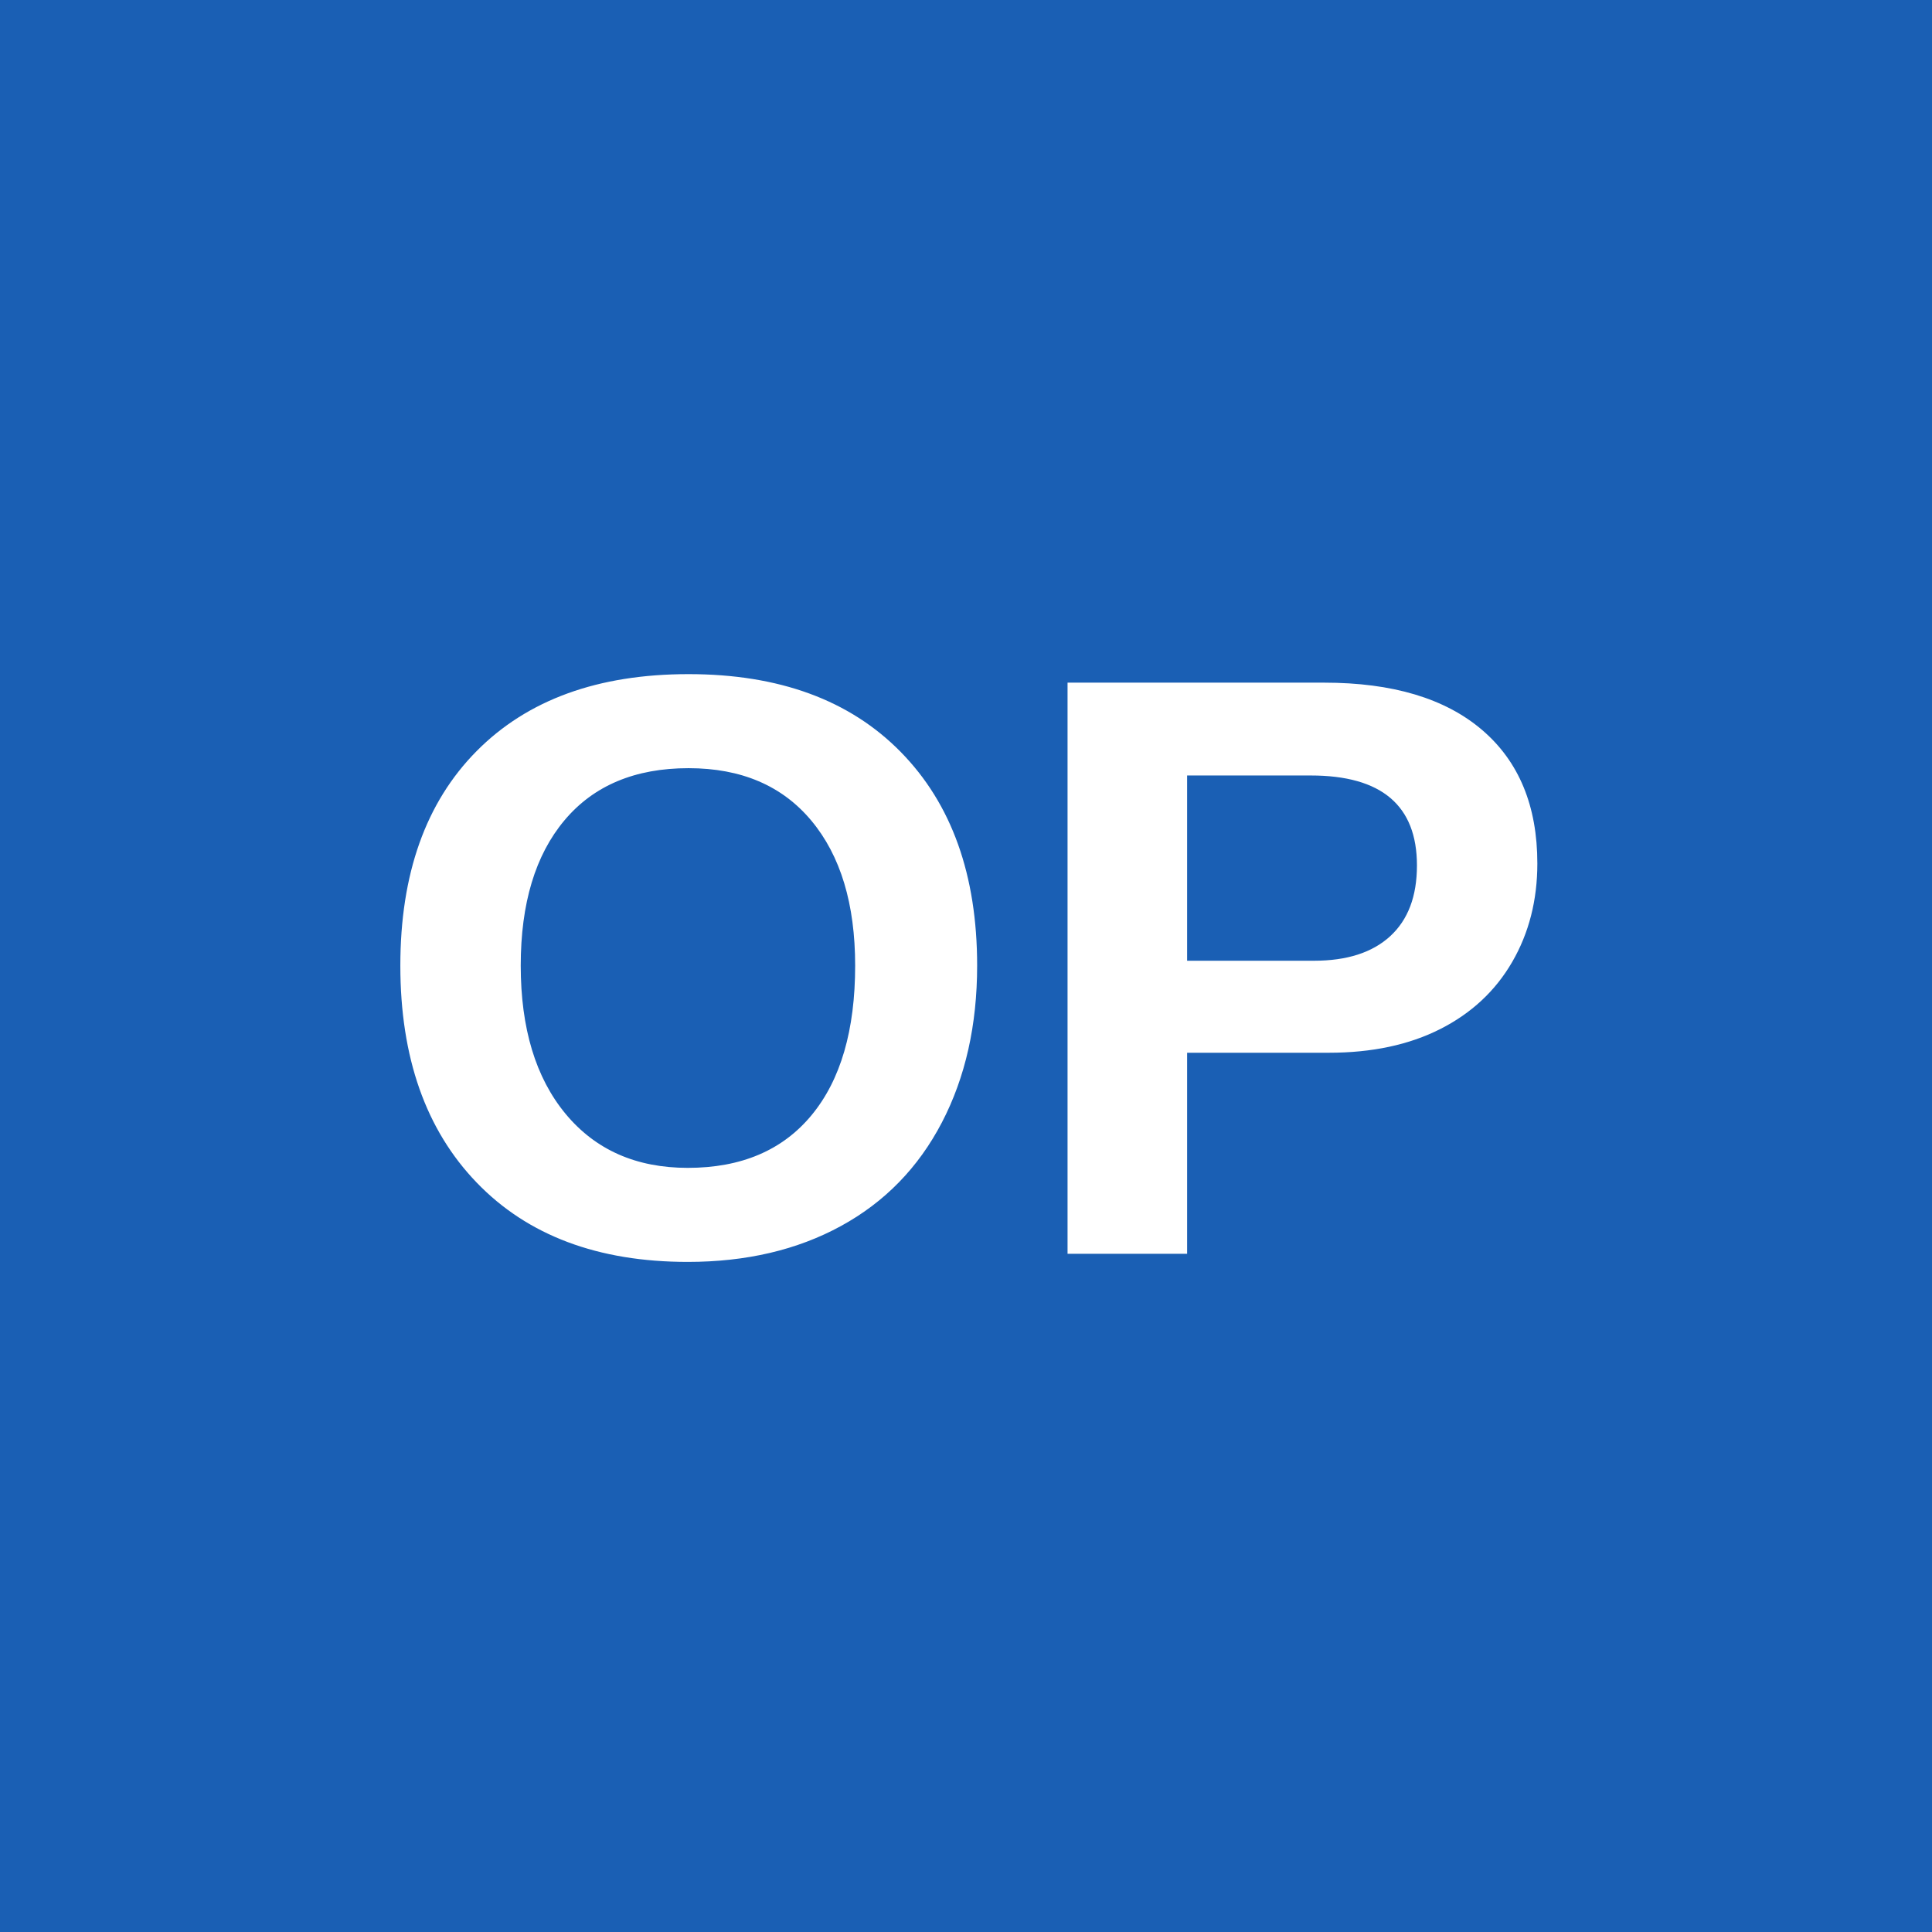
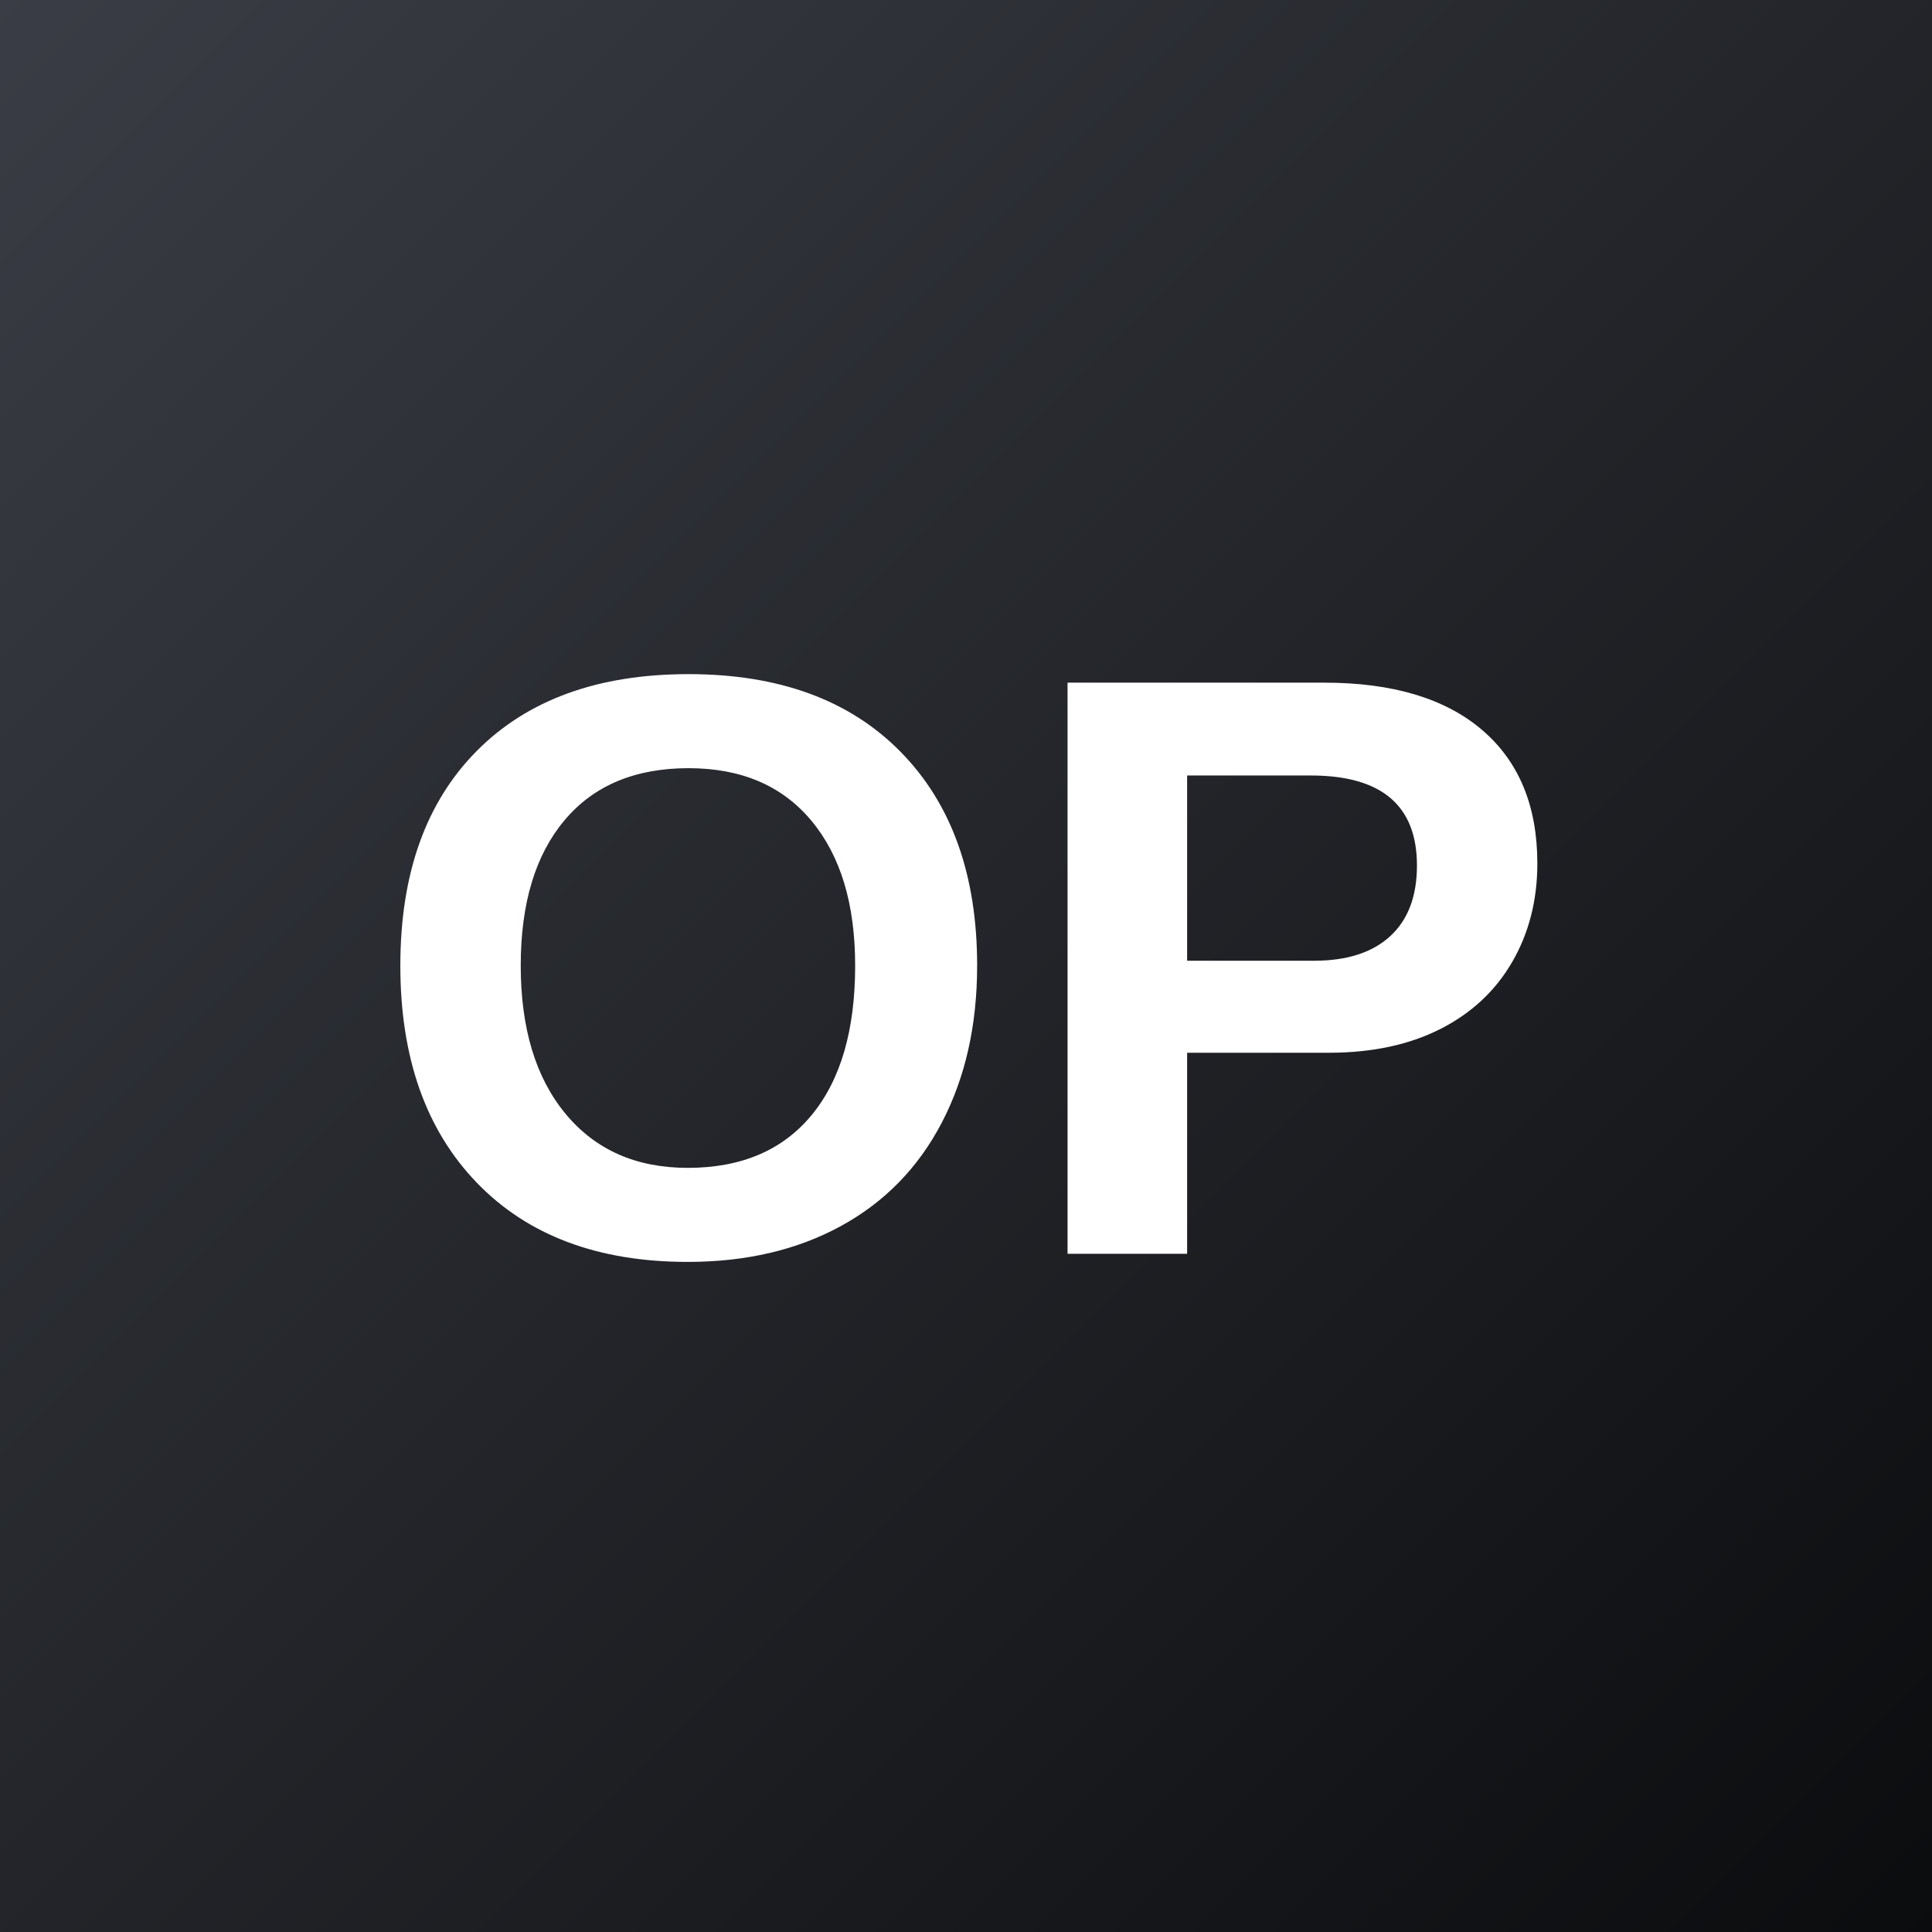
<svg xmlns="http://www.w3.org/2000/svg" viewBox="0 0 1024 1024">
-   <rect width="1024" height="1024" fill="#1A5FB4" />
+   <defs>
+     <linearGradient id="bg" x1="0" y1="0" x2="1" y2="1">
+       <stop offset="0" stop-color="#3A3D45" />
+       <stop offset="1" stop-color="#0B0C0E" />
+     </linearGradient>
+   </defs>
+   <rect width="1024" height="1024" fill="url(#bg)" />
  <text x="512" y="512" dominant-baseline="central" text-anchor="middle" font-family="system-ui, 'Helvetica Neue', Arial, sans-serif" font-weight="800" font-size="440" fill="#FFFFFF">OP</text>
</svg>
